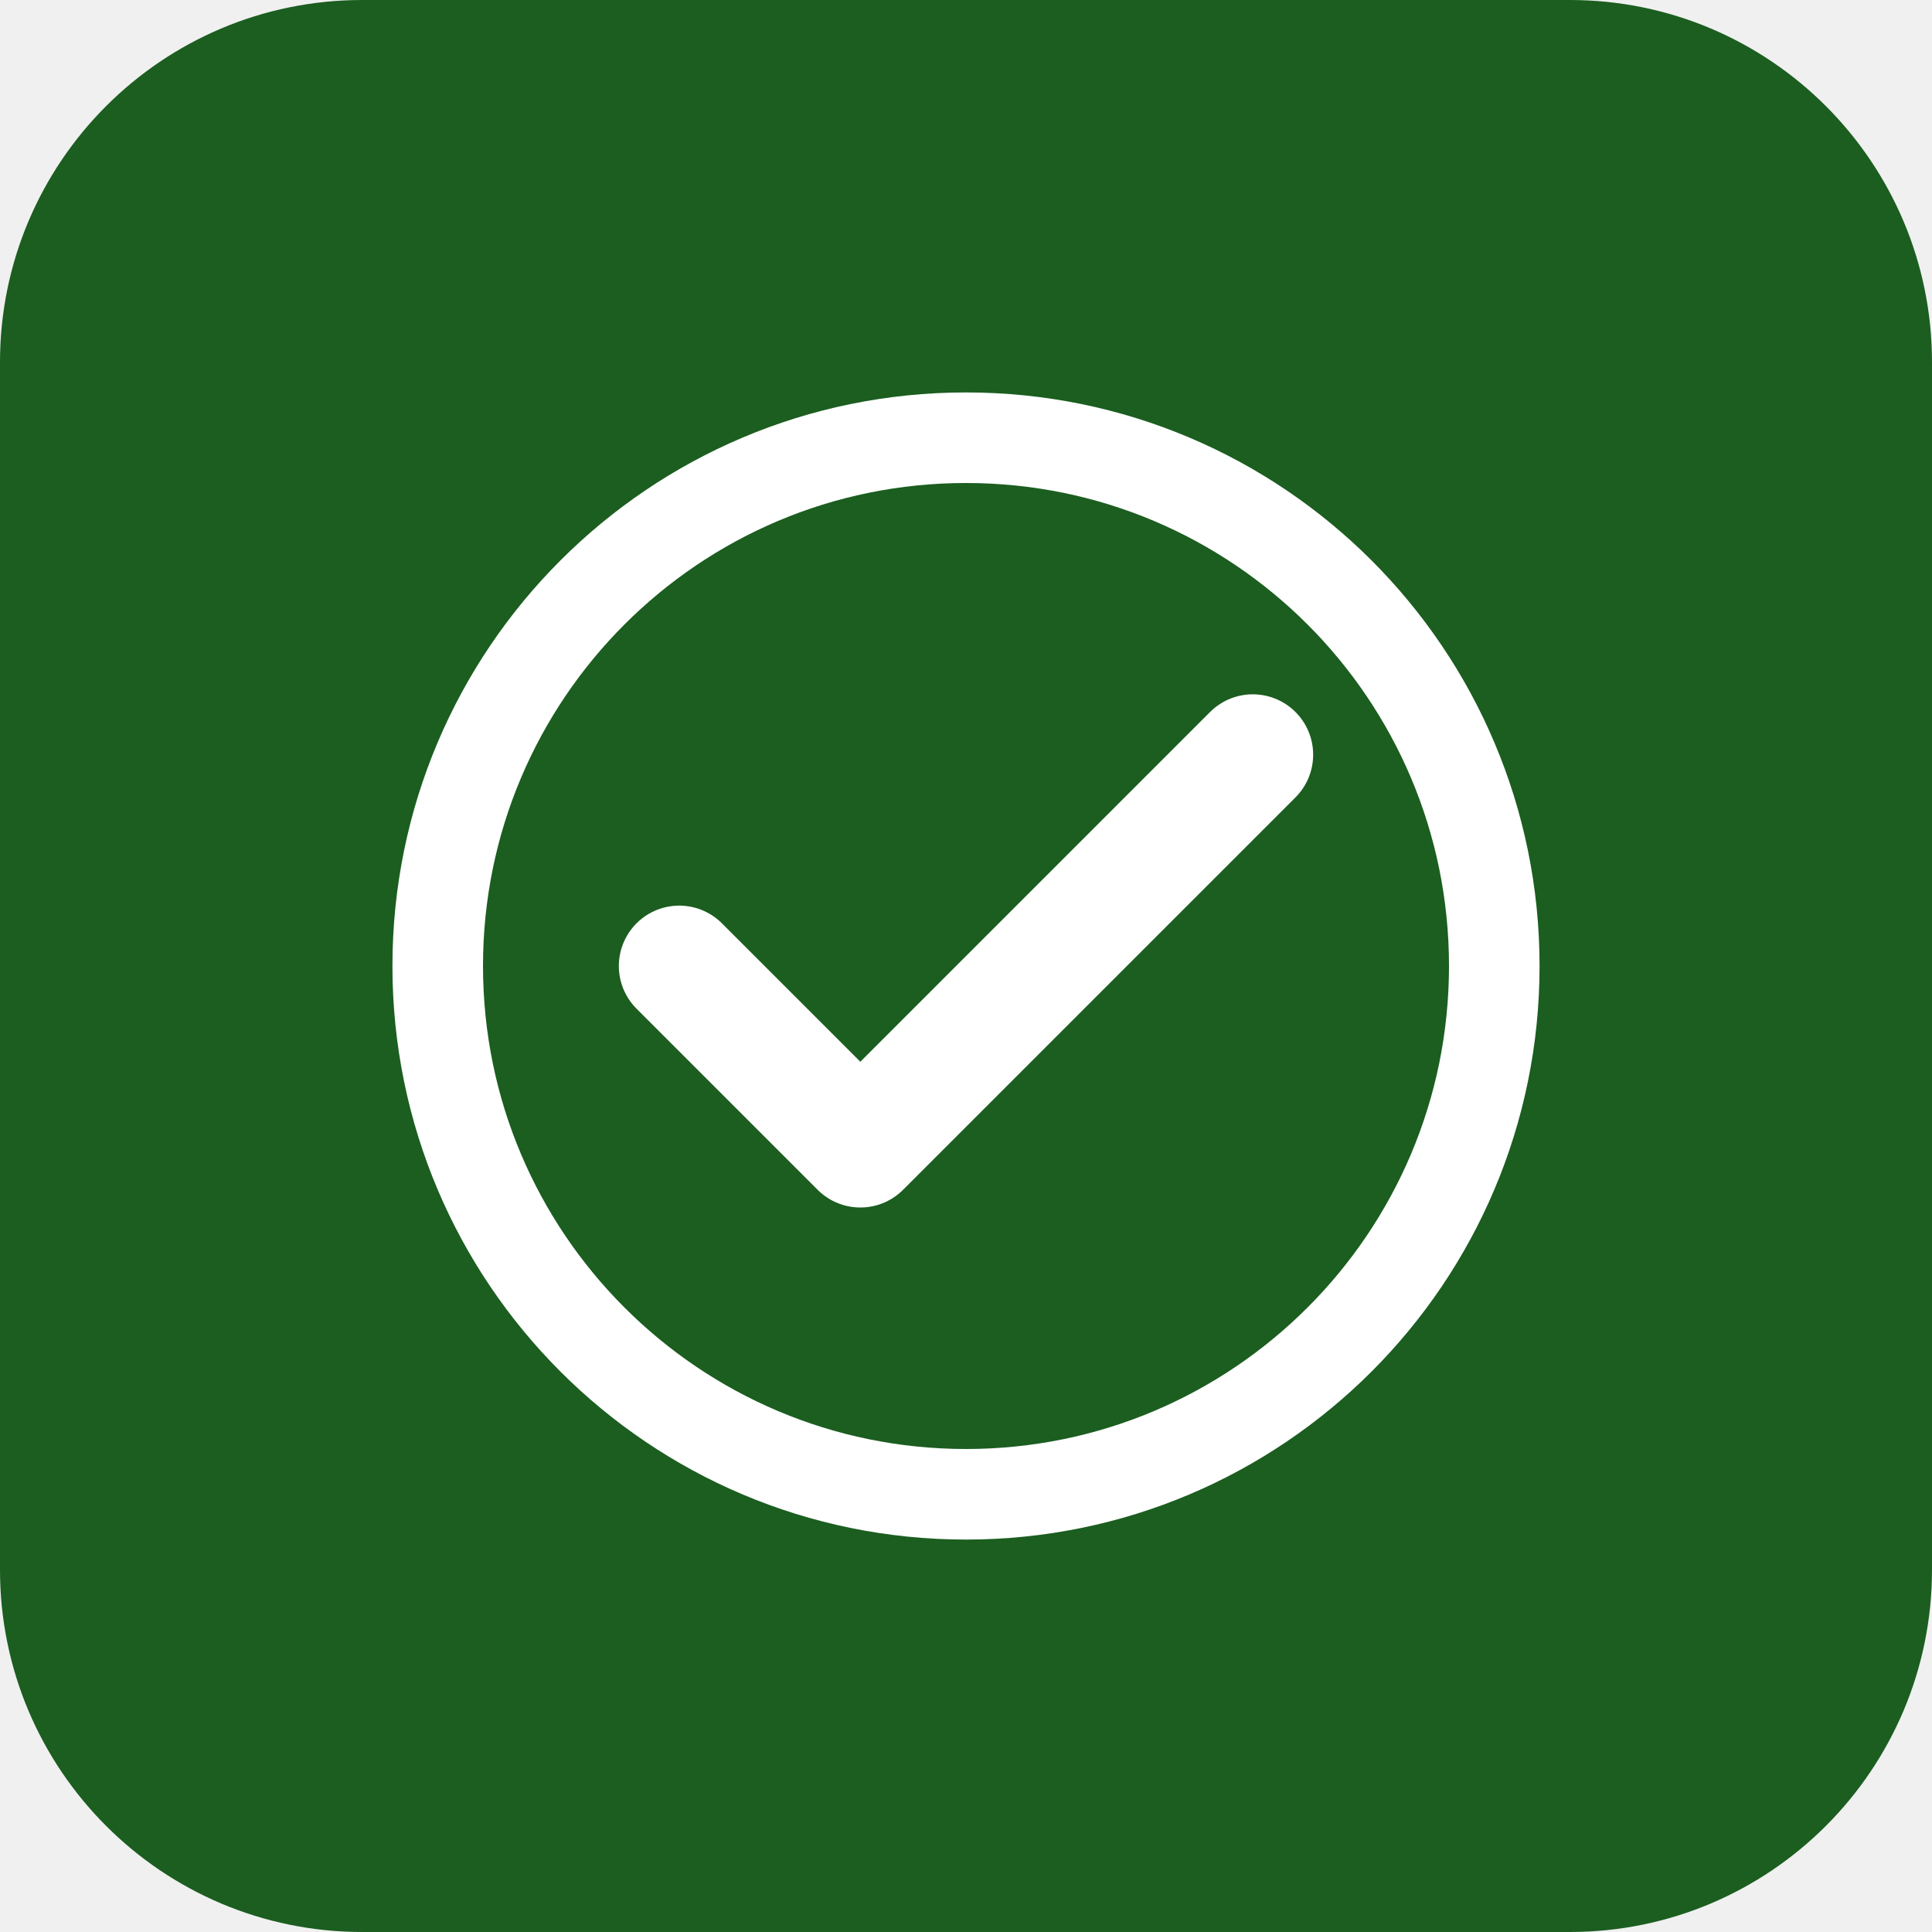
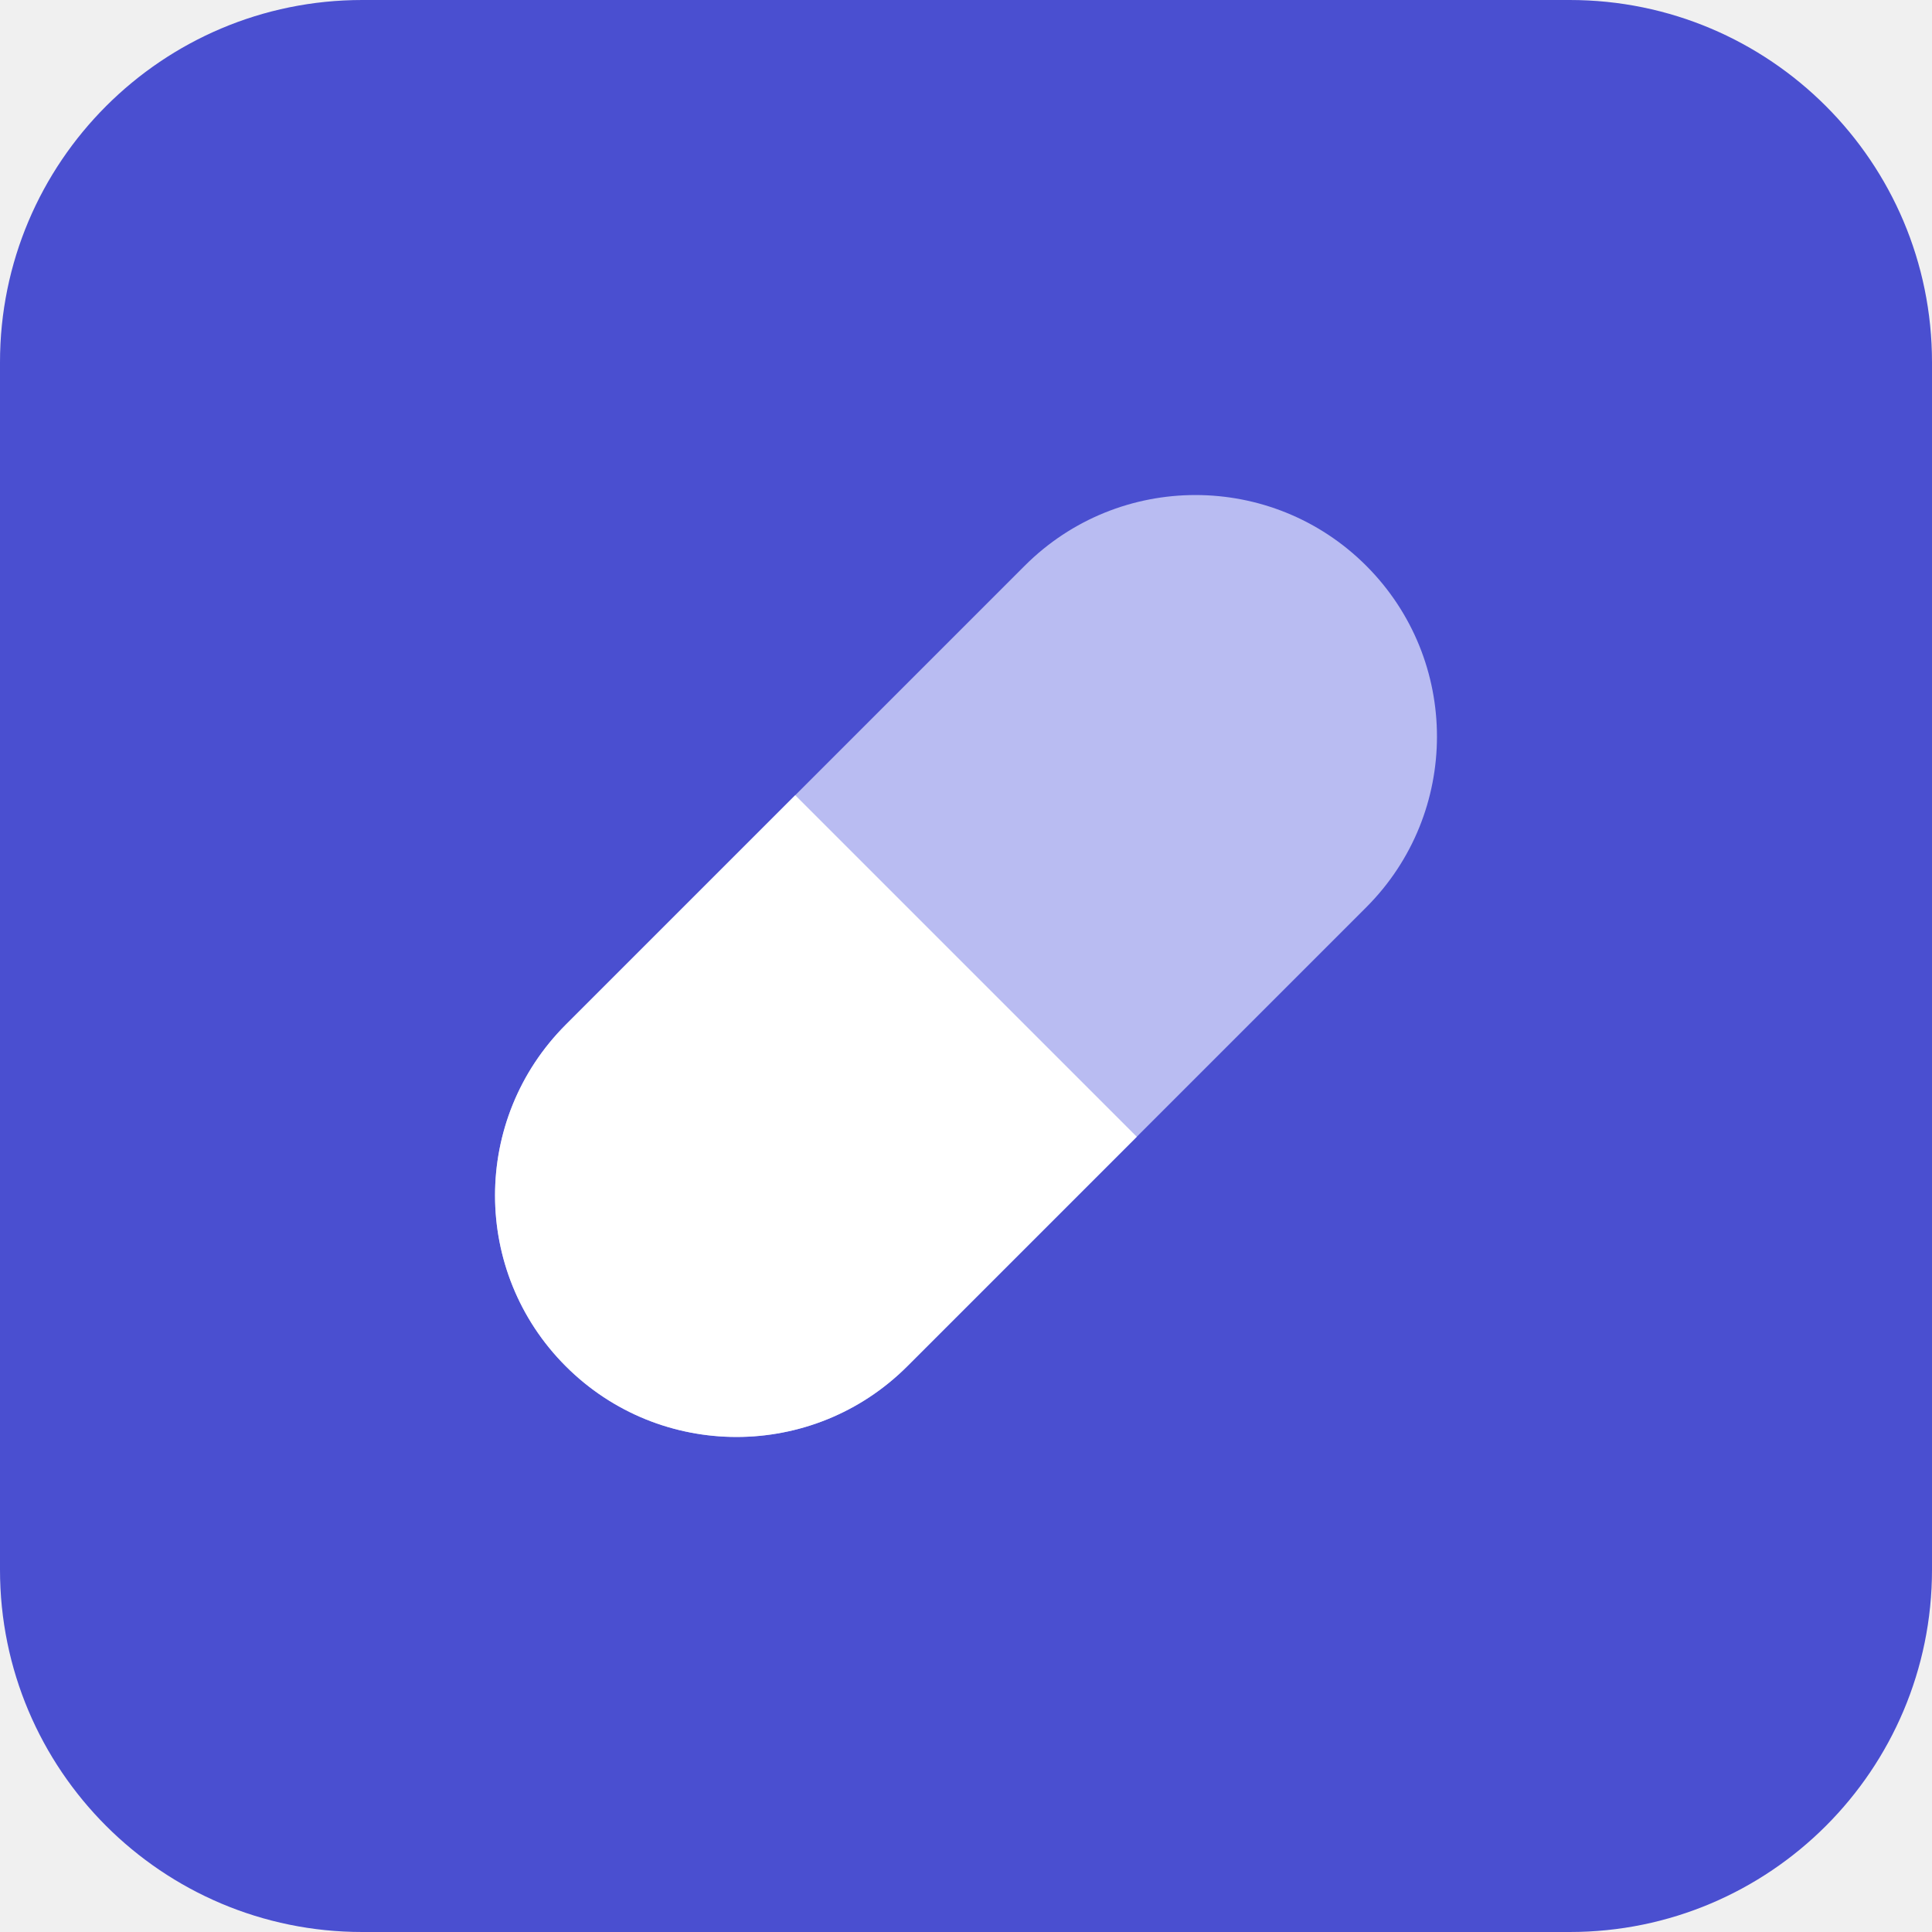
<svg xmlns="http://www.w3.org/2000/svg" viewBox="0 0 512 512">
-   <rect width="512" height="512" rx="96" fill="#1B5E20" />
-   <circle cx="256" cy="256" r="140" fill="none" stroke="#FFFFFF" stroke-width="24" />
-   <path d="M180 256 L228 304 L332 200" fill="none" stroke="#FFFFFF" stroke-width="32" stroke-linecap="round" stroke-linejoin="round" />
+   <rect width="512" height="512" rx="96" fill="#4A4FD0" />
+   <g transform="rotate(-45 256 256)">
+     <rect x="106" y="192" width="300" height="128" rx="64" fill="#B9BCF2" />
+     <path d="M170 192 h86 v128 h-86 a64 64 0 0 1 0 -128 z" fill="#FFFFFF" />
+   </g>
</svg>
